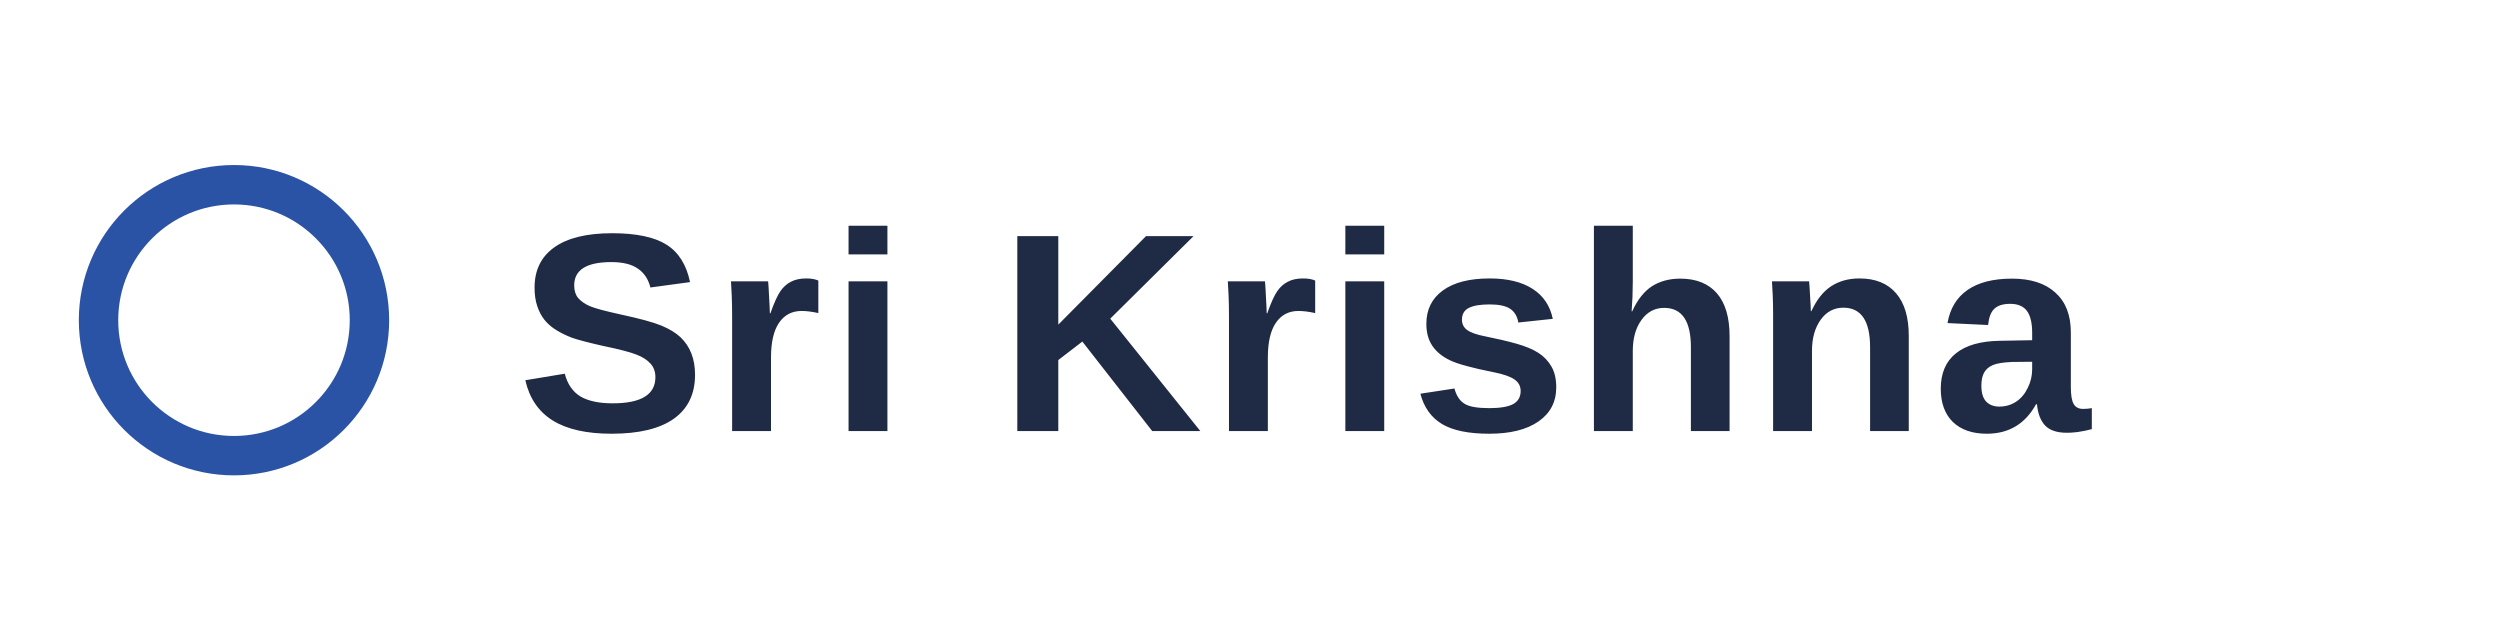
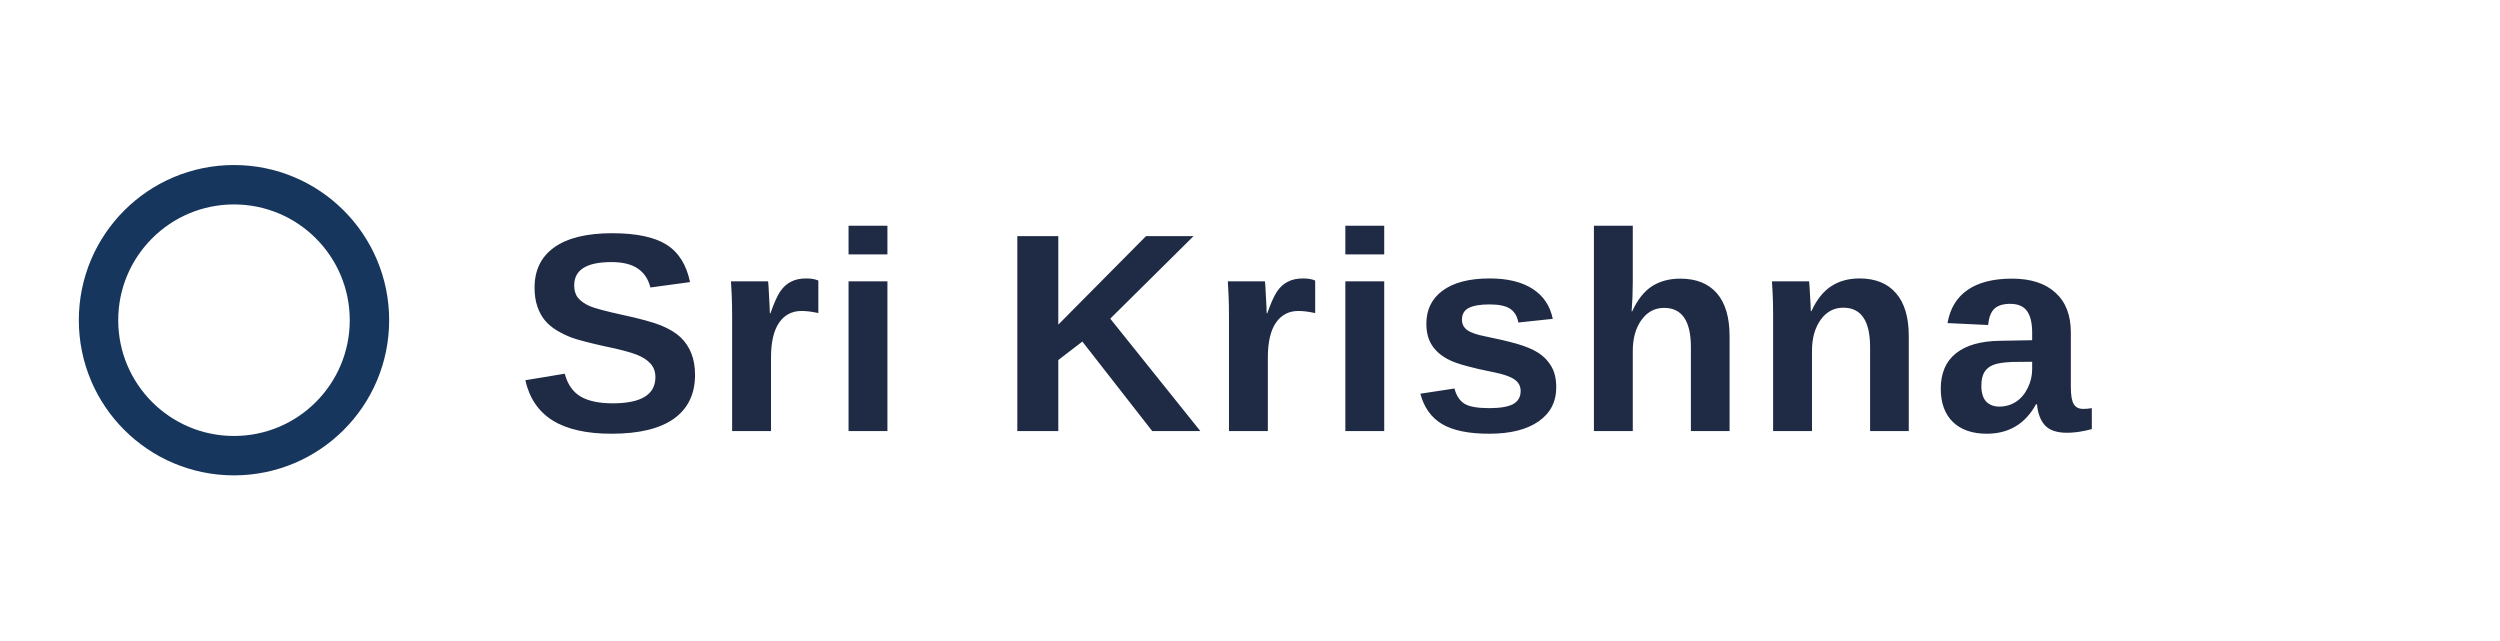
<svg xmlns="http://www.w3.org/2000/svg" width="203" height="52" viewBox="0 0 203 52" role="img" aria-label="Sri Krishna">
-   <circle cx="19" cy="26" r="11" fill="none" stroke="#2a53a5" stroke-width="3.2" />
+   <circle cx="19" cy="26" r="11" fill="none" stroke="#17365d" stroke-width="3.2" />
  <text x="42" y="35" font-family="Poppins, Arial, sans-serif" font-size="23" font-weight="700" letter-spacing=".5" fill="#1f2a44">Sri Krishna</text>
</svg>
